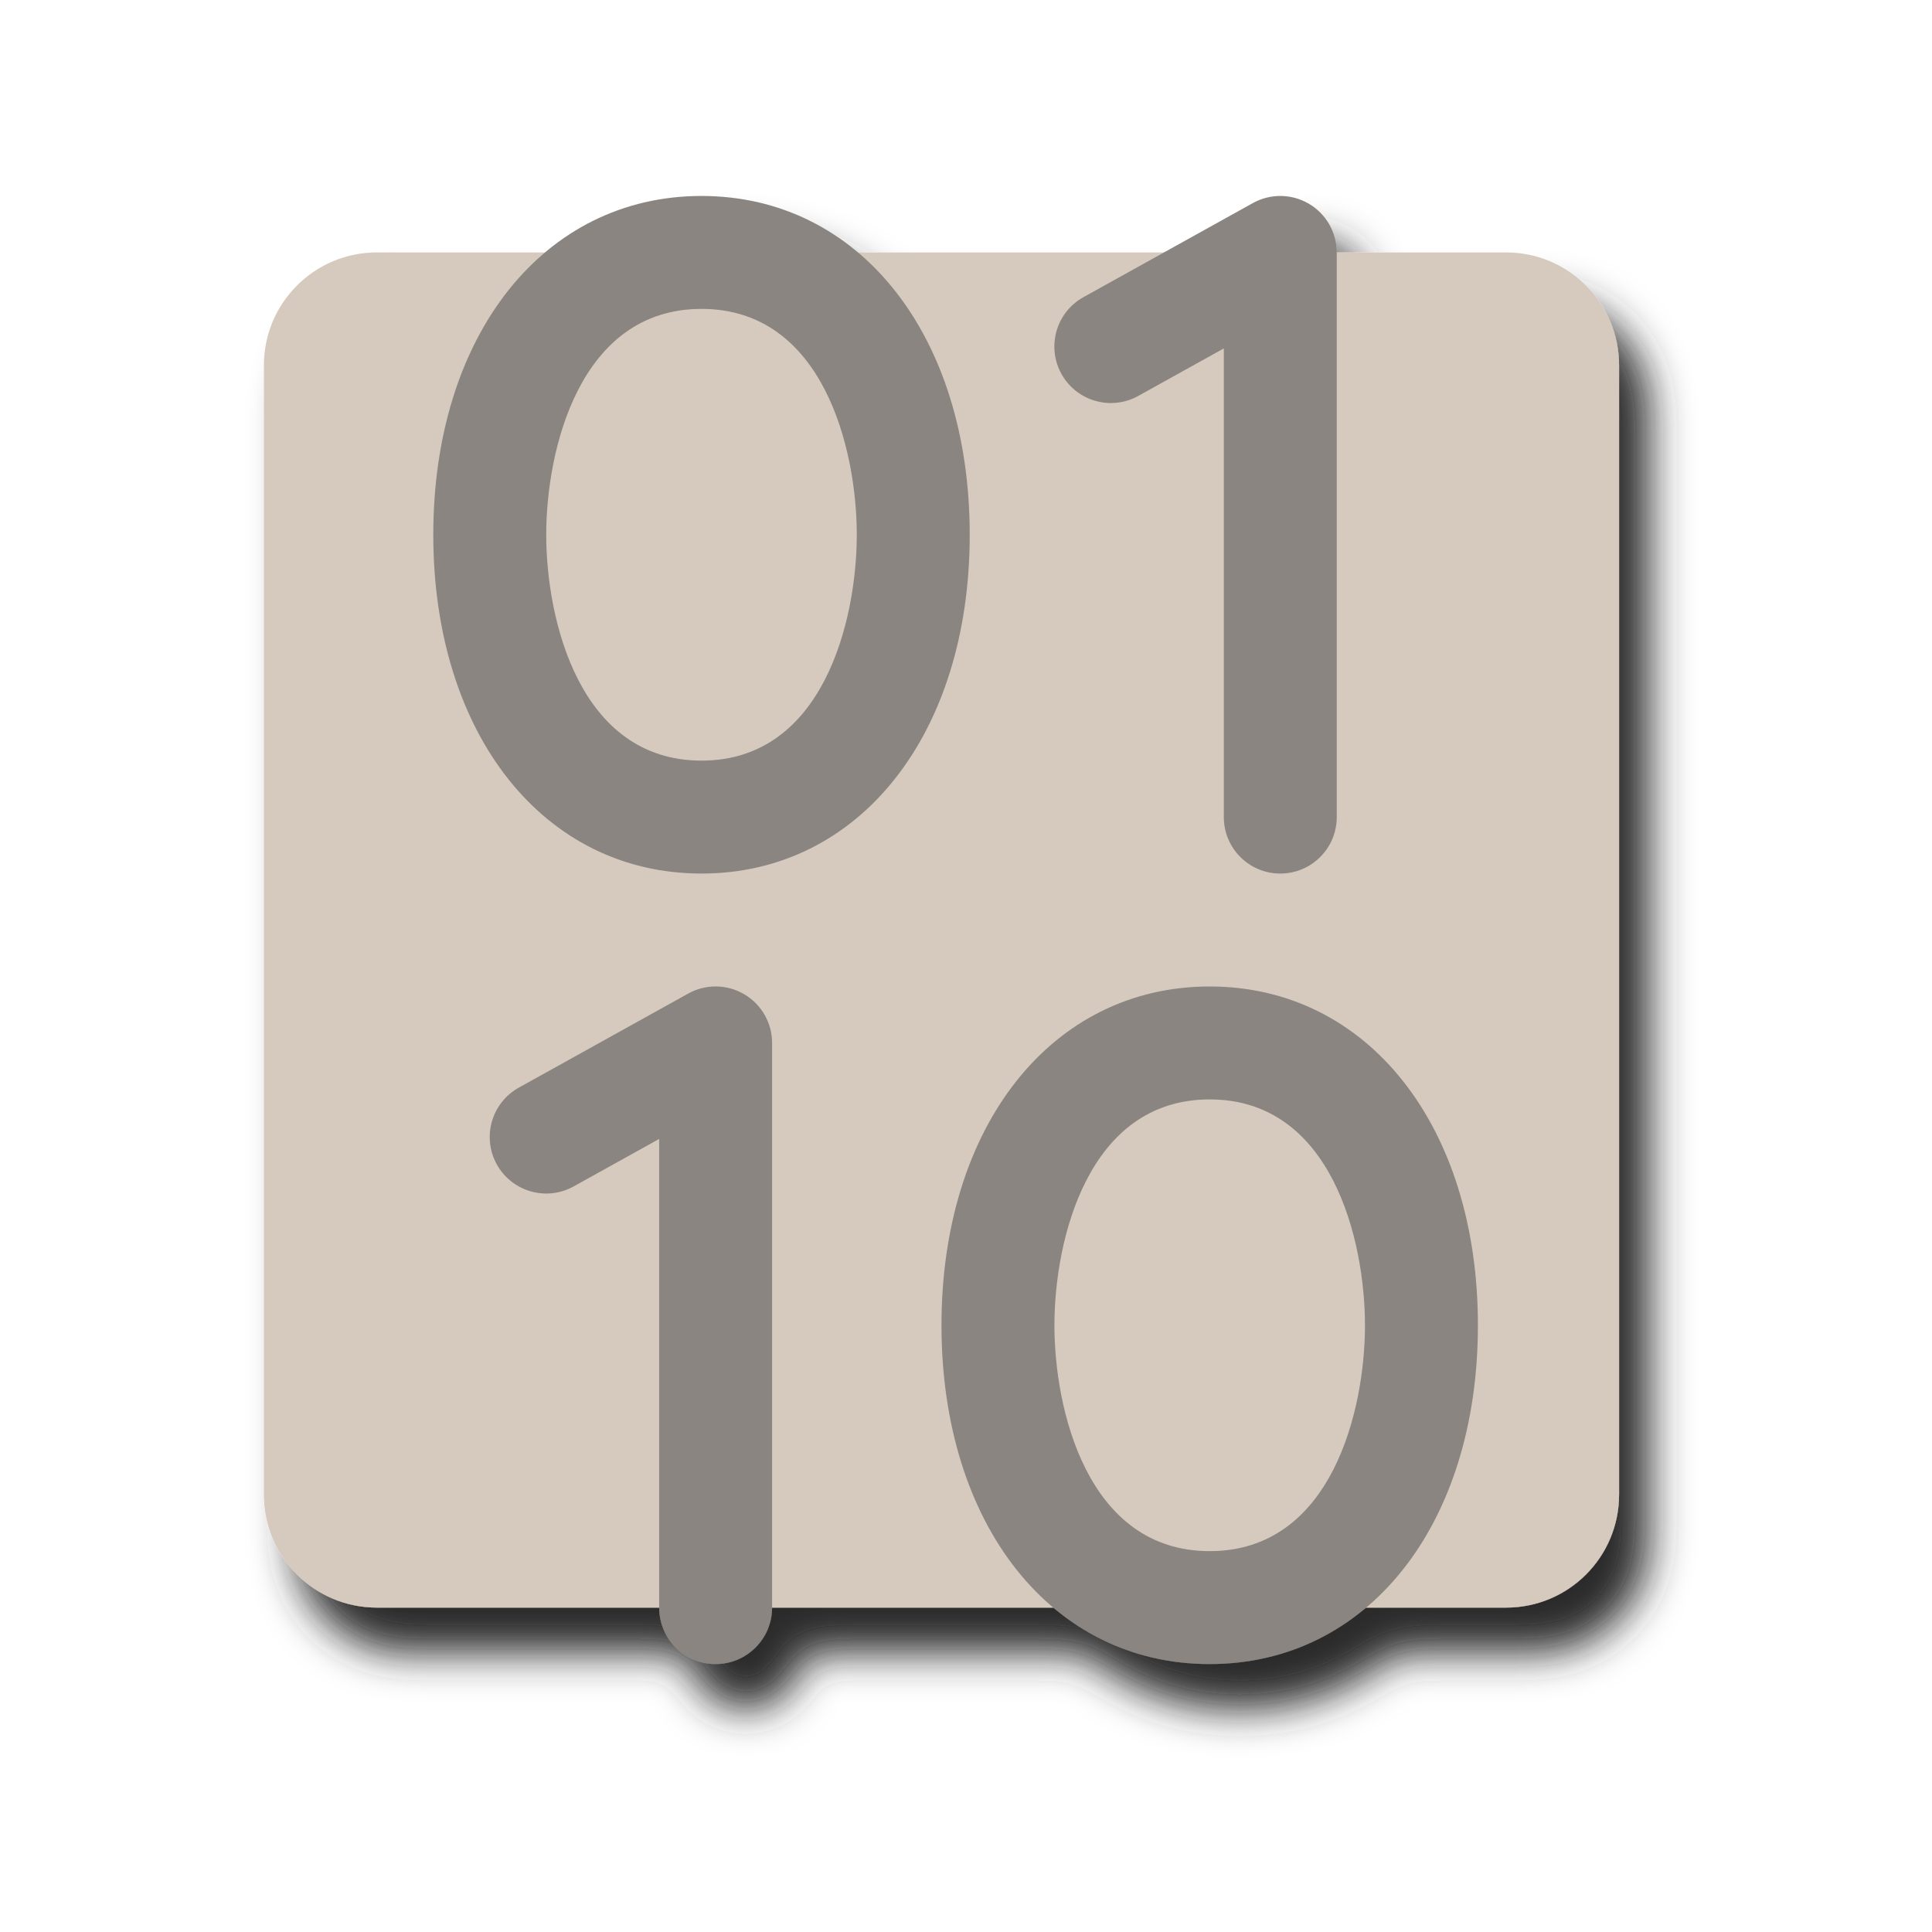
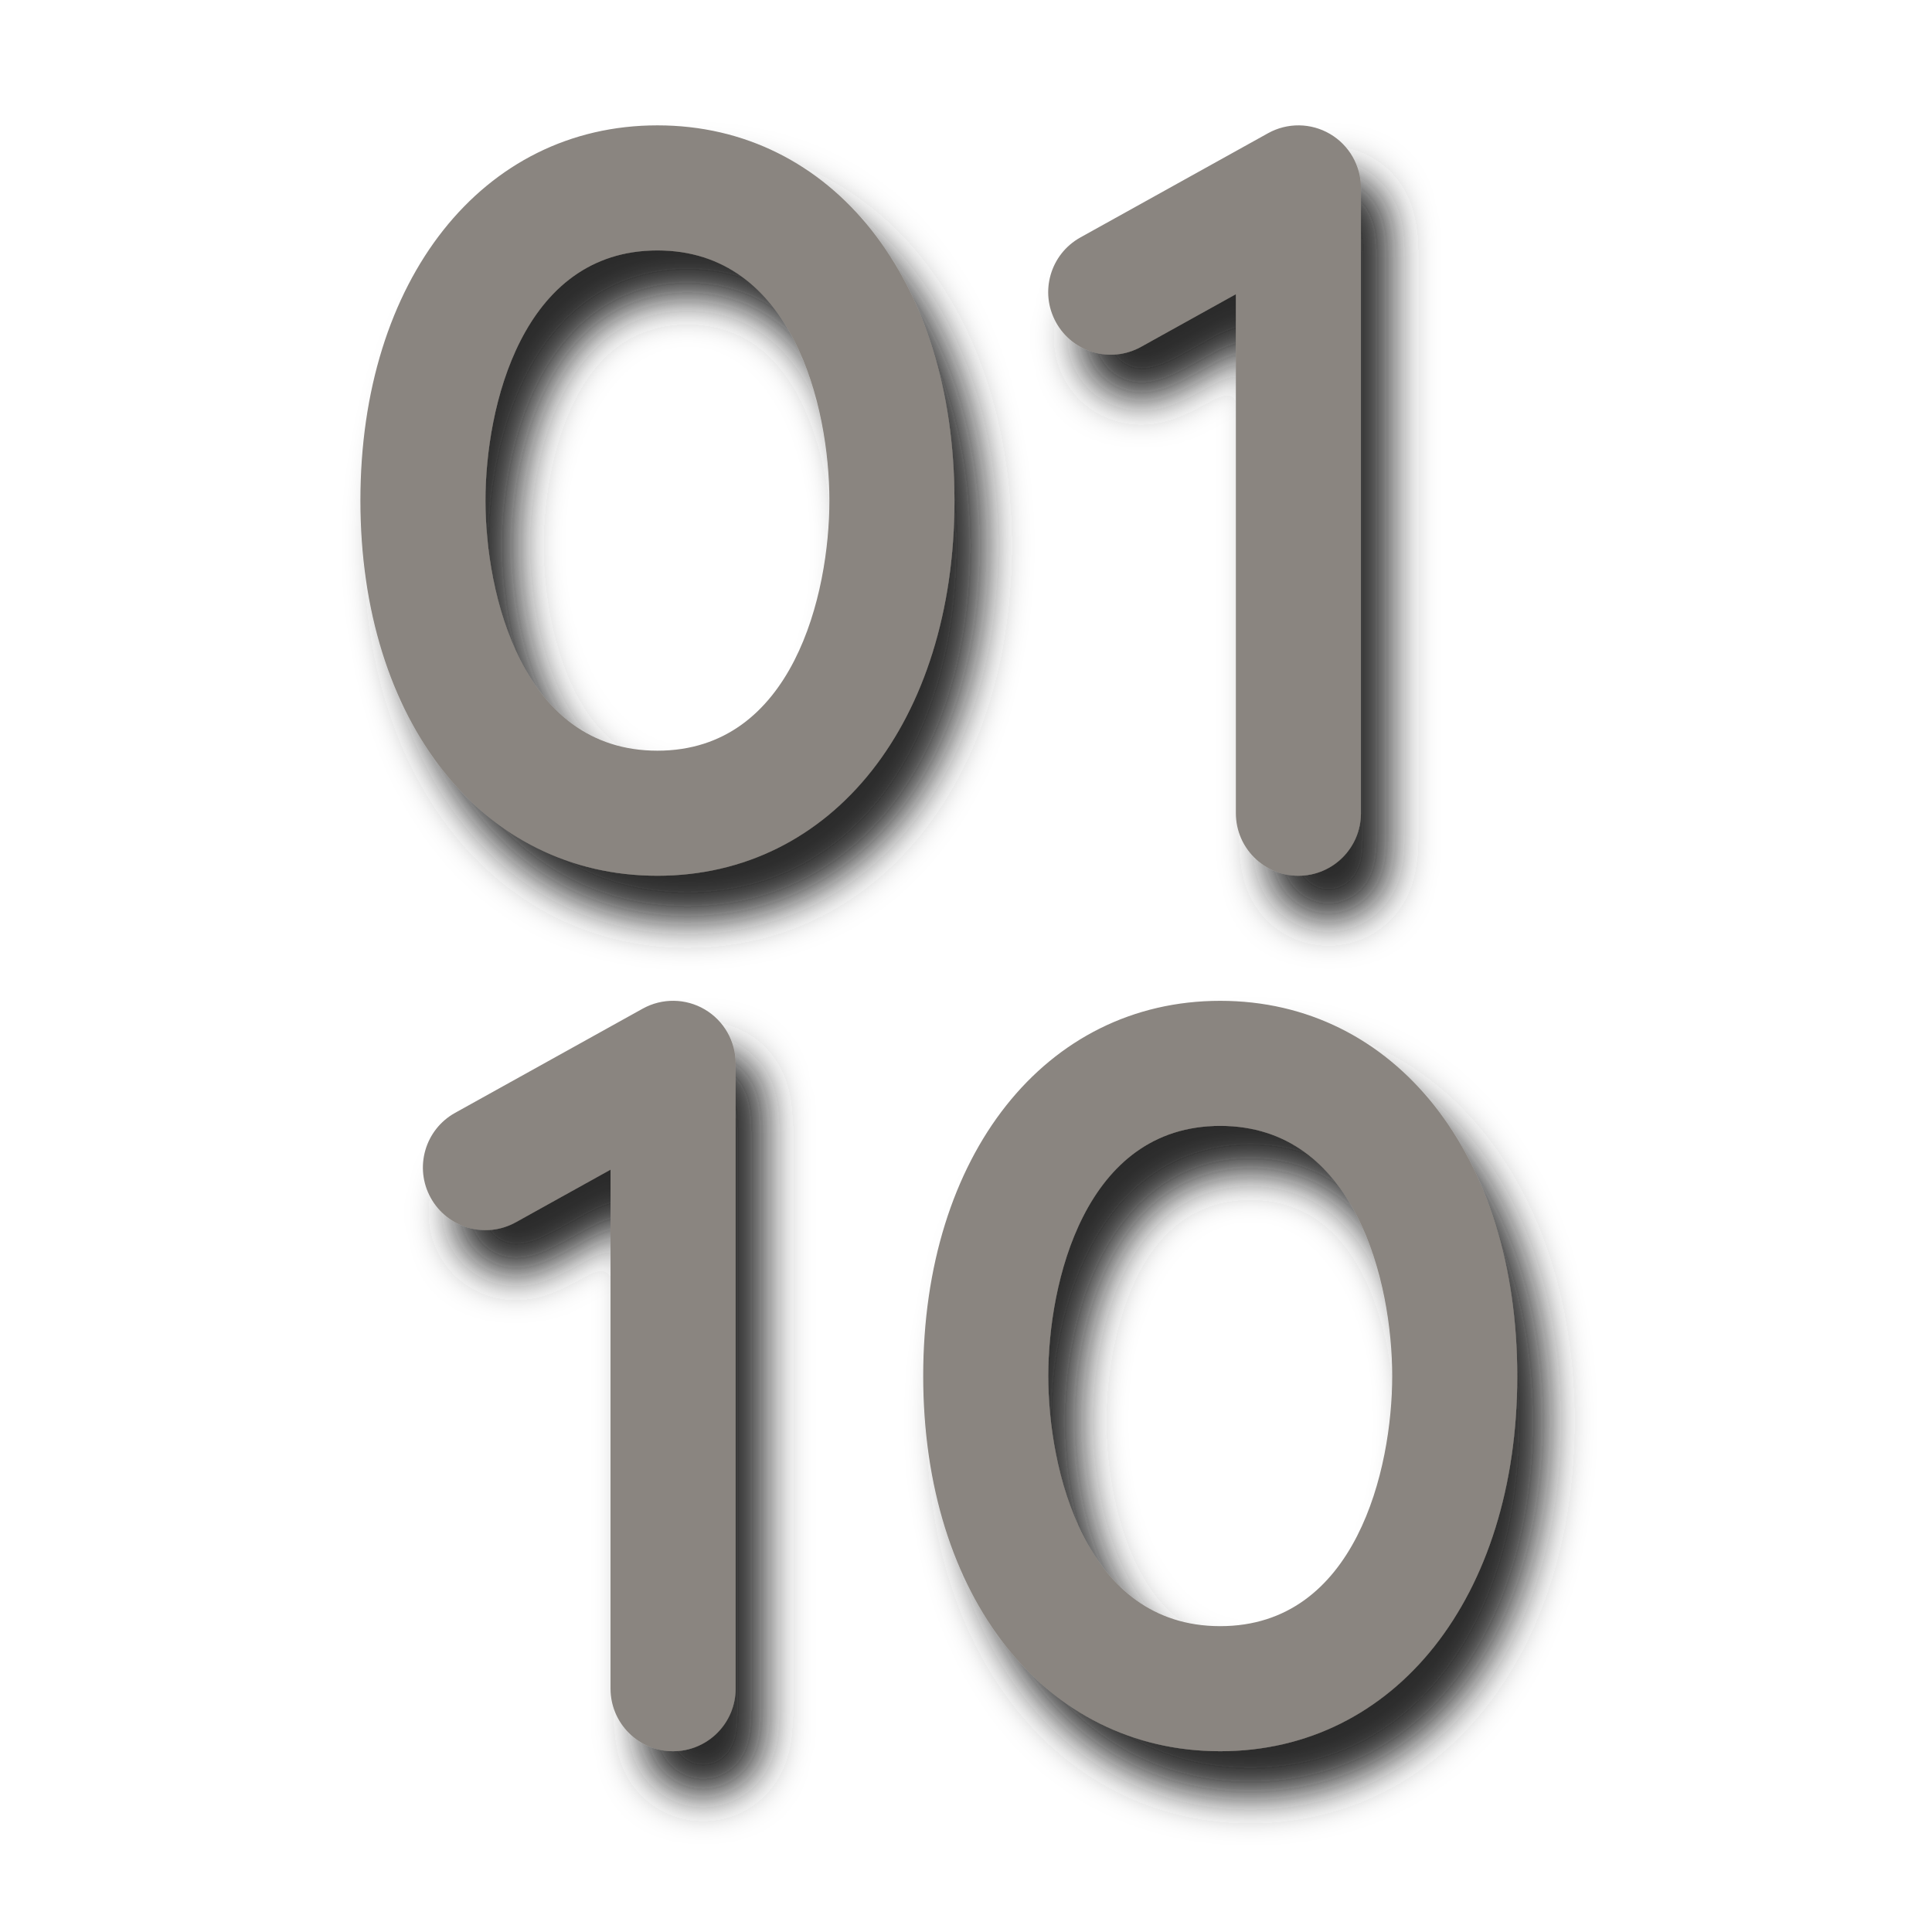
<svg xmlns="http://www.w3.org/2000/svg" viewBox="0 0 32 32">
  <defs>
    <filter id="sh" x="-25%" y="-25%" width="160%" height="160%" color-interpolation-filters="sRGB">
      <feDropShadow dx="0.5" dy="0.75" stdDeviation="0.35" flood-color="#2C2B2A" flood-opacity="1" />
    </filter>
  </defs>
  <g filter="url(#sh)">
-     <g transform="translate(15.594 15.404) scale(1.247)">
+     <g transform="translate(15.291 15.541) scale(1.381)">
      <g transform="translate(-12 -12) scale(0.09375)">
-         <path d="M224 48v160a16 16 0 0 1-16 16H48a16 16 0 0 1-16-16V48a16 16 0 0 1 16-16h160a16 16 0 0 1 16 16" fill="#D6CABE" />
        <path d="M94 24c-22.37 0-38 19.74-38 48s15.63 48 38 48s38-19.74 38-48s-15.63-48-38-48m0 80c-17.37 0-22-20.11-22-32s4.63-32 22-32s22 20.11 22 32s-4.63 32-22 32m72 32c-22.37 0-38 19.74-38 48s15.63 48 38 48s38-19.74 38-48s-15.63-48-38-48m0 80c-17.37 0-22-20.11-22-32s4.63-32 22-32s22 20.11 22 32s-4.63 32-22 32M145 49.22a8 8 0 0 1 3.11-10.88l24-13.33A8 8 0 0 1 184 32v80a8 8 0 0 1-16 0V45.6l-12.12 6.73A8 8 0 0 1 145 49.22M104 144v80a8 8 0 0 1-16 0v-66.4l-12.12 6.73a8 8 0 0 1-7.76-14l24-13.33a8 8 0 0 1 11.88 7" fill="#8A8580" />
      </g>
    </g>
  </g>
</svg>
